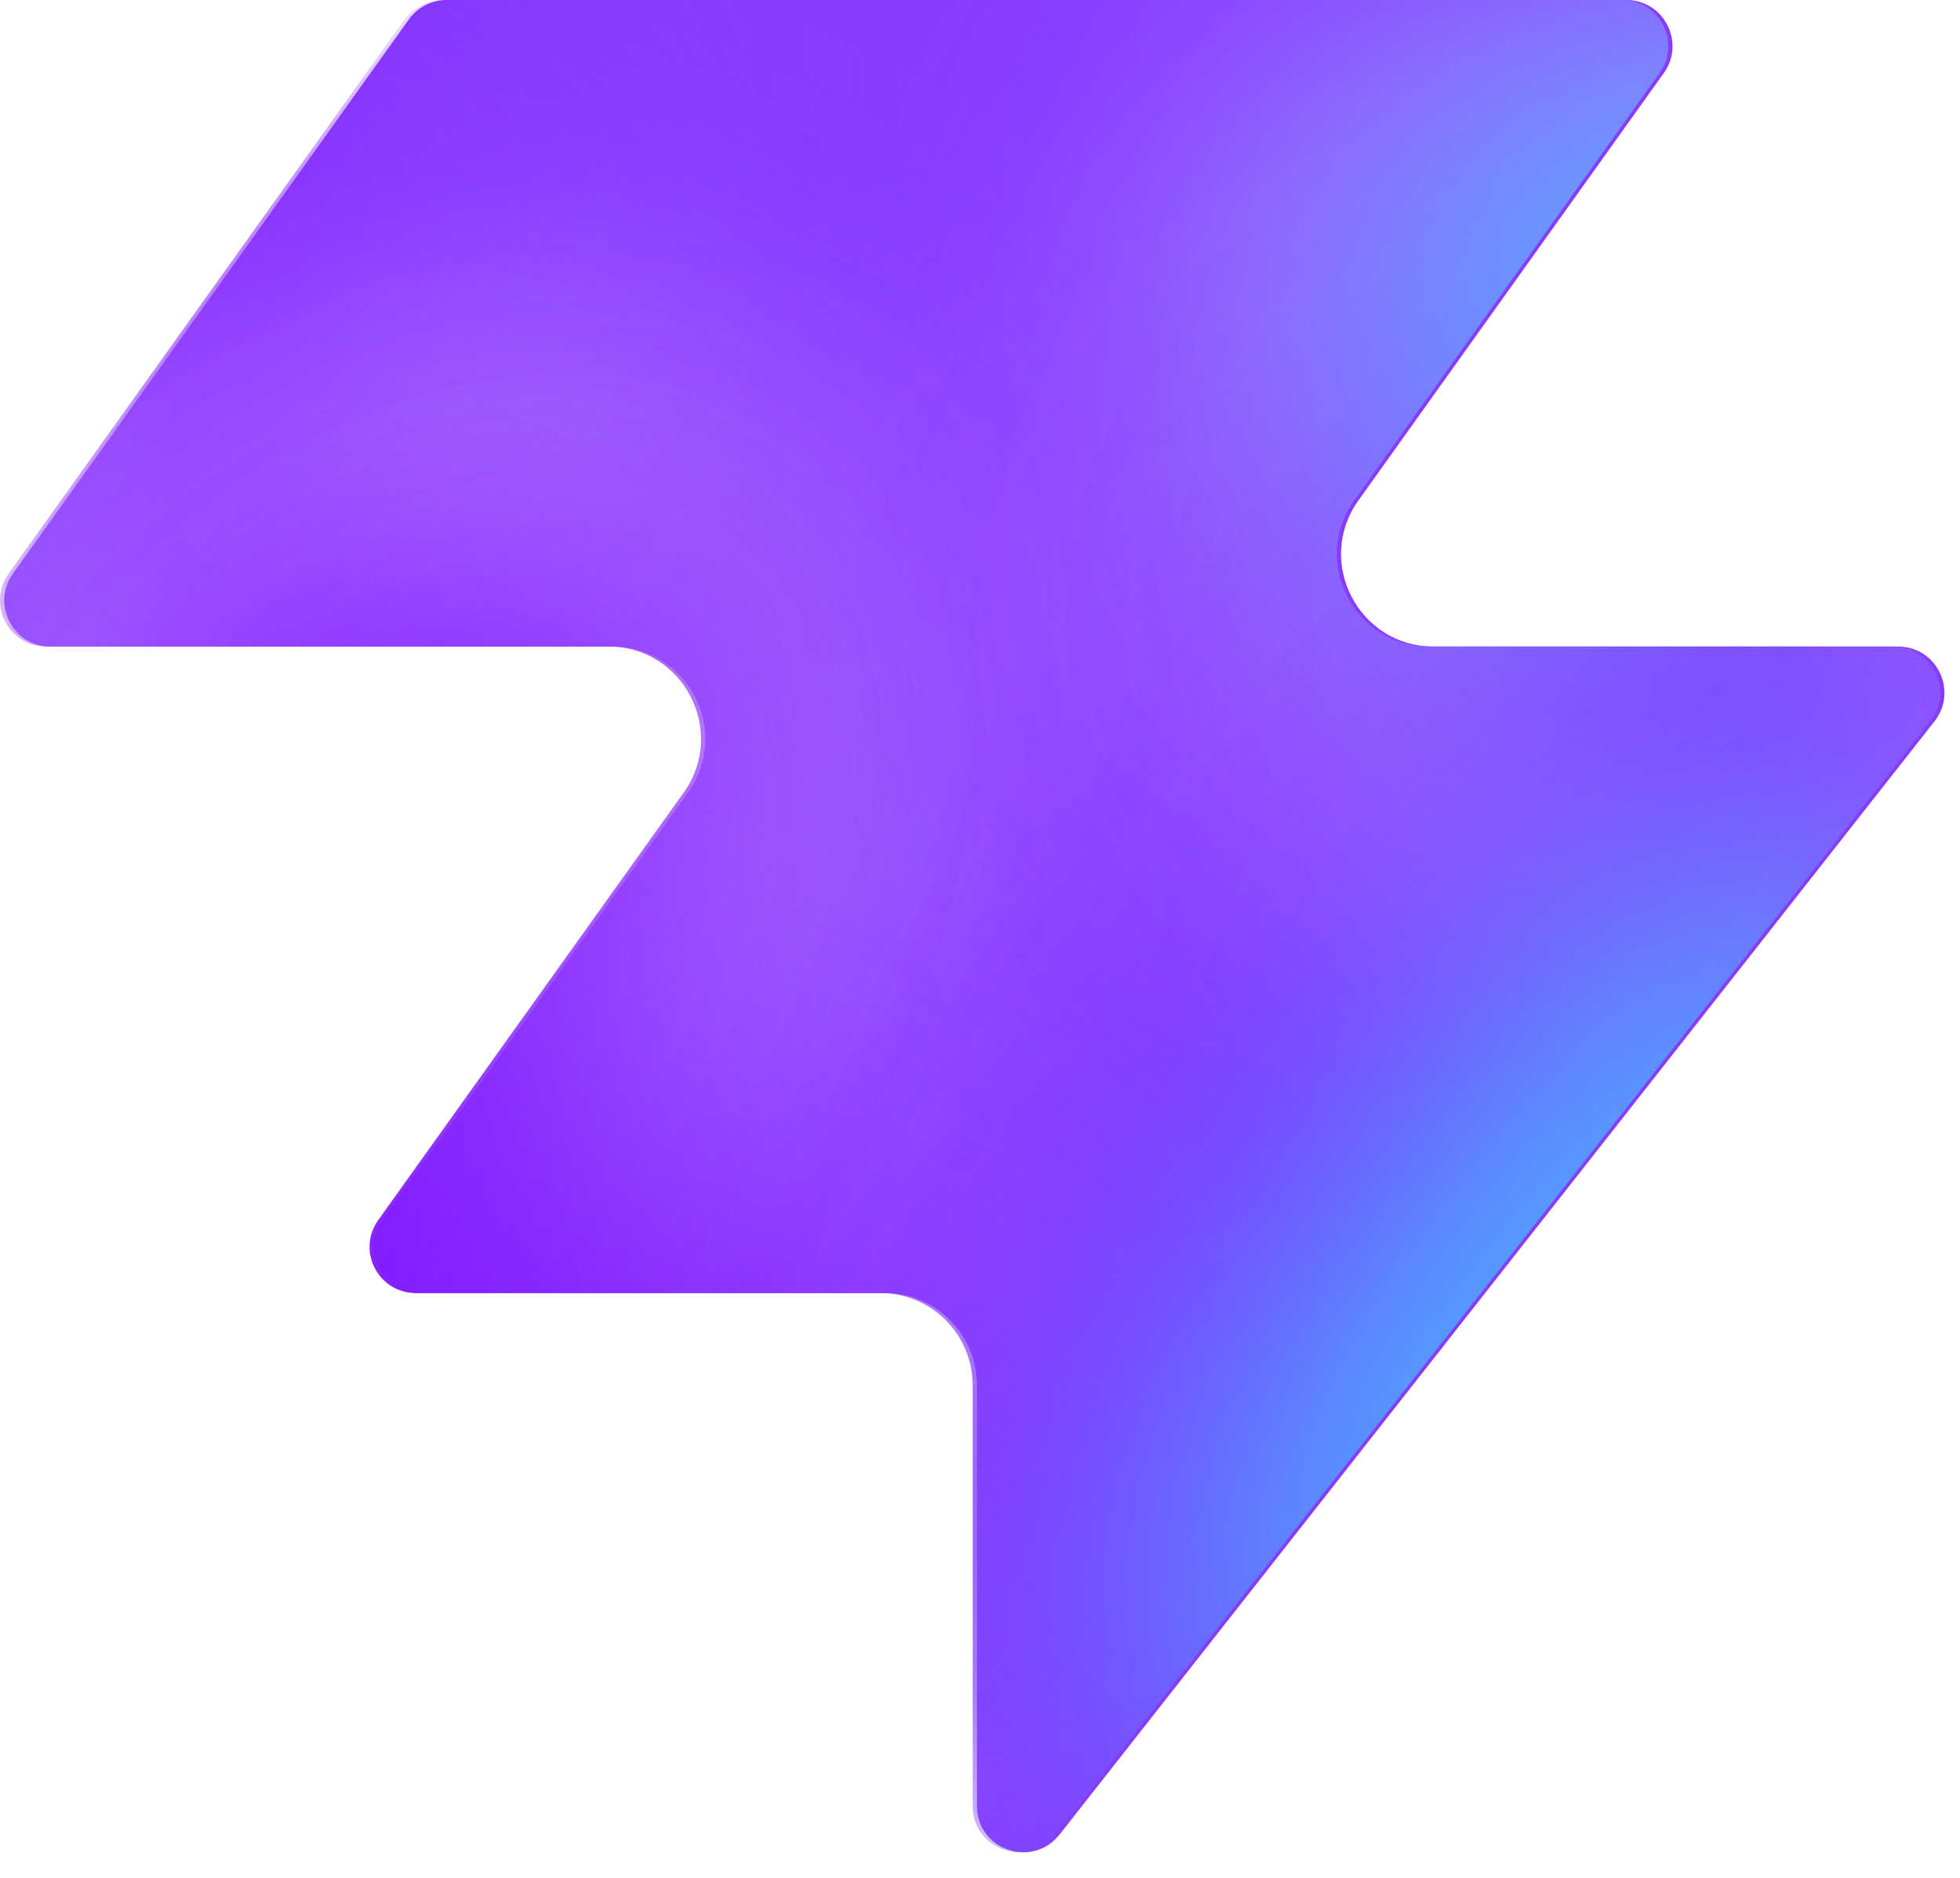
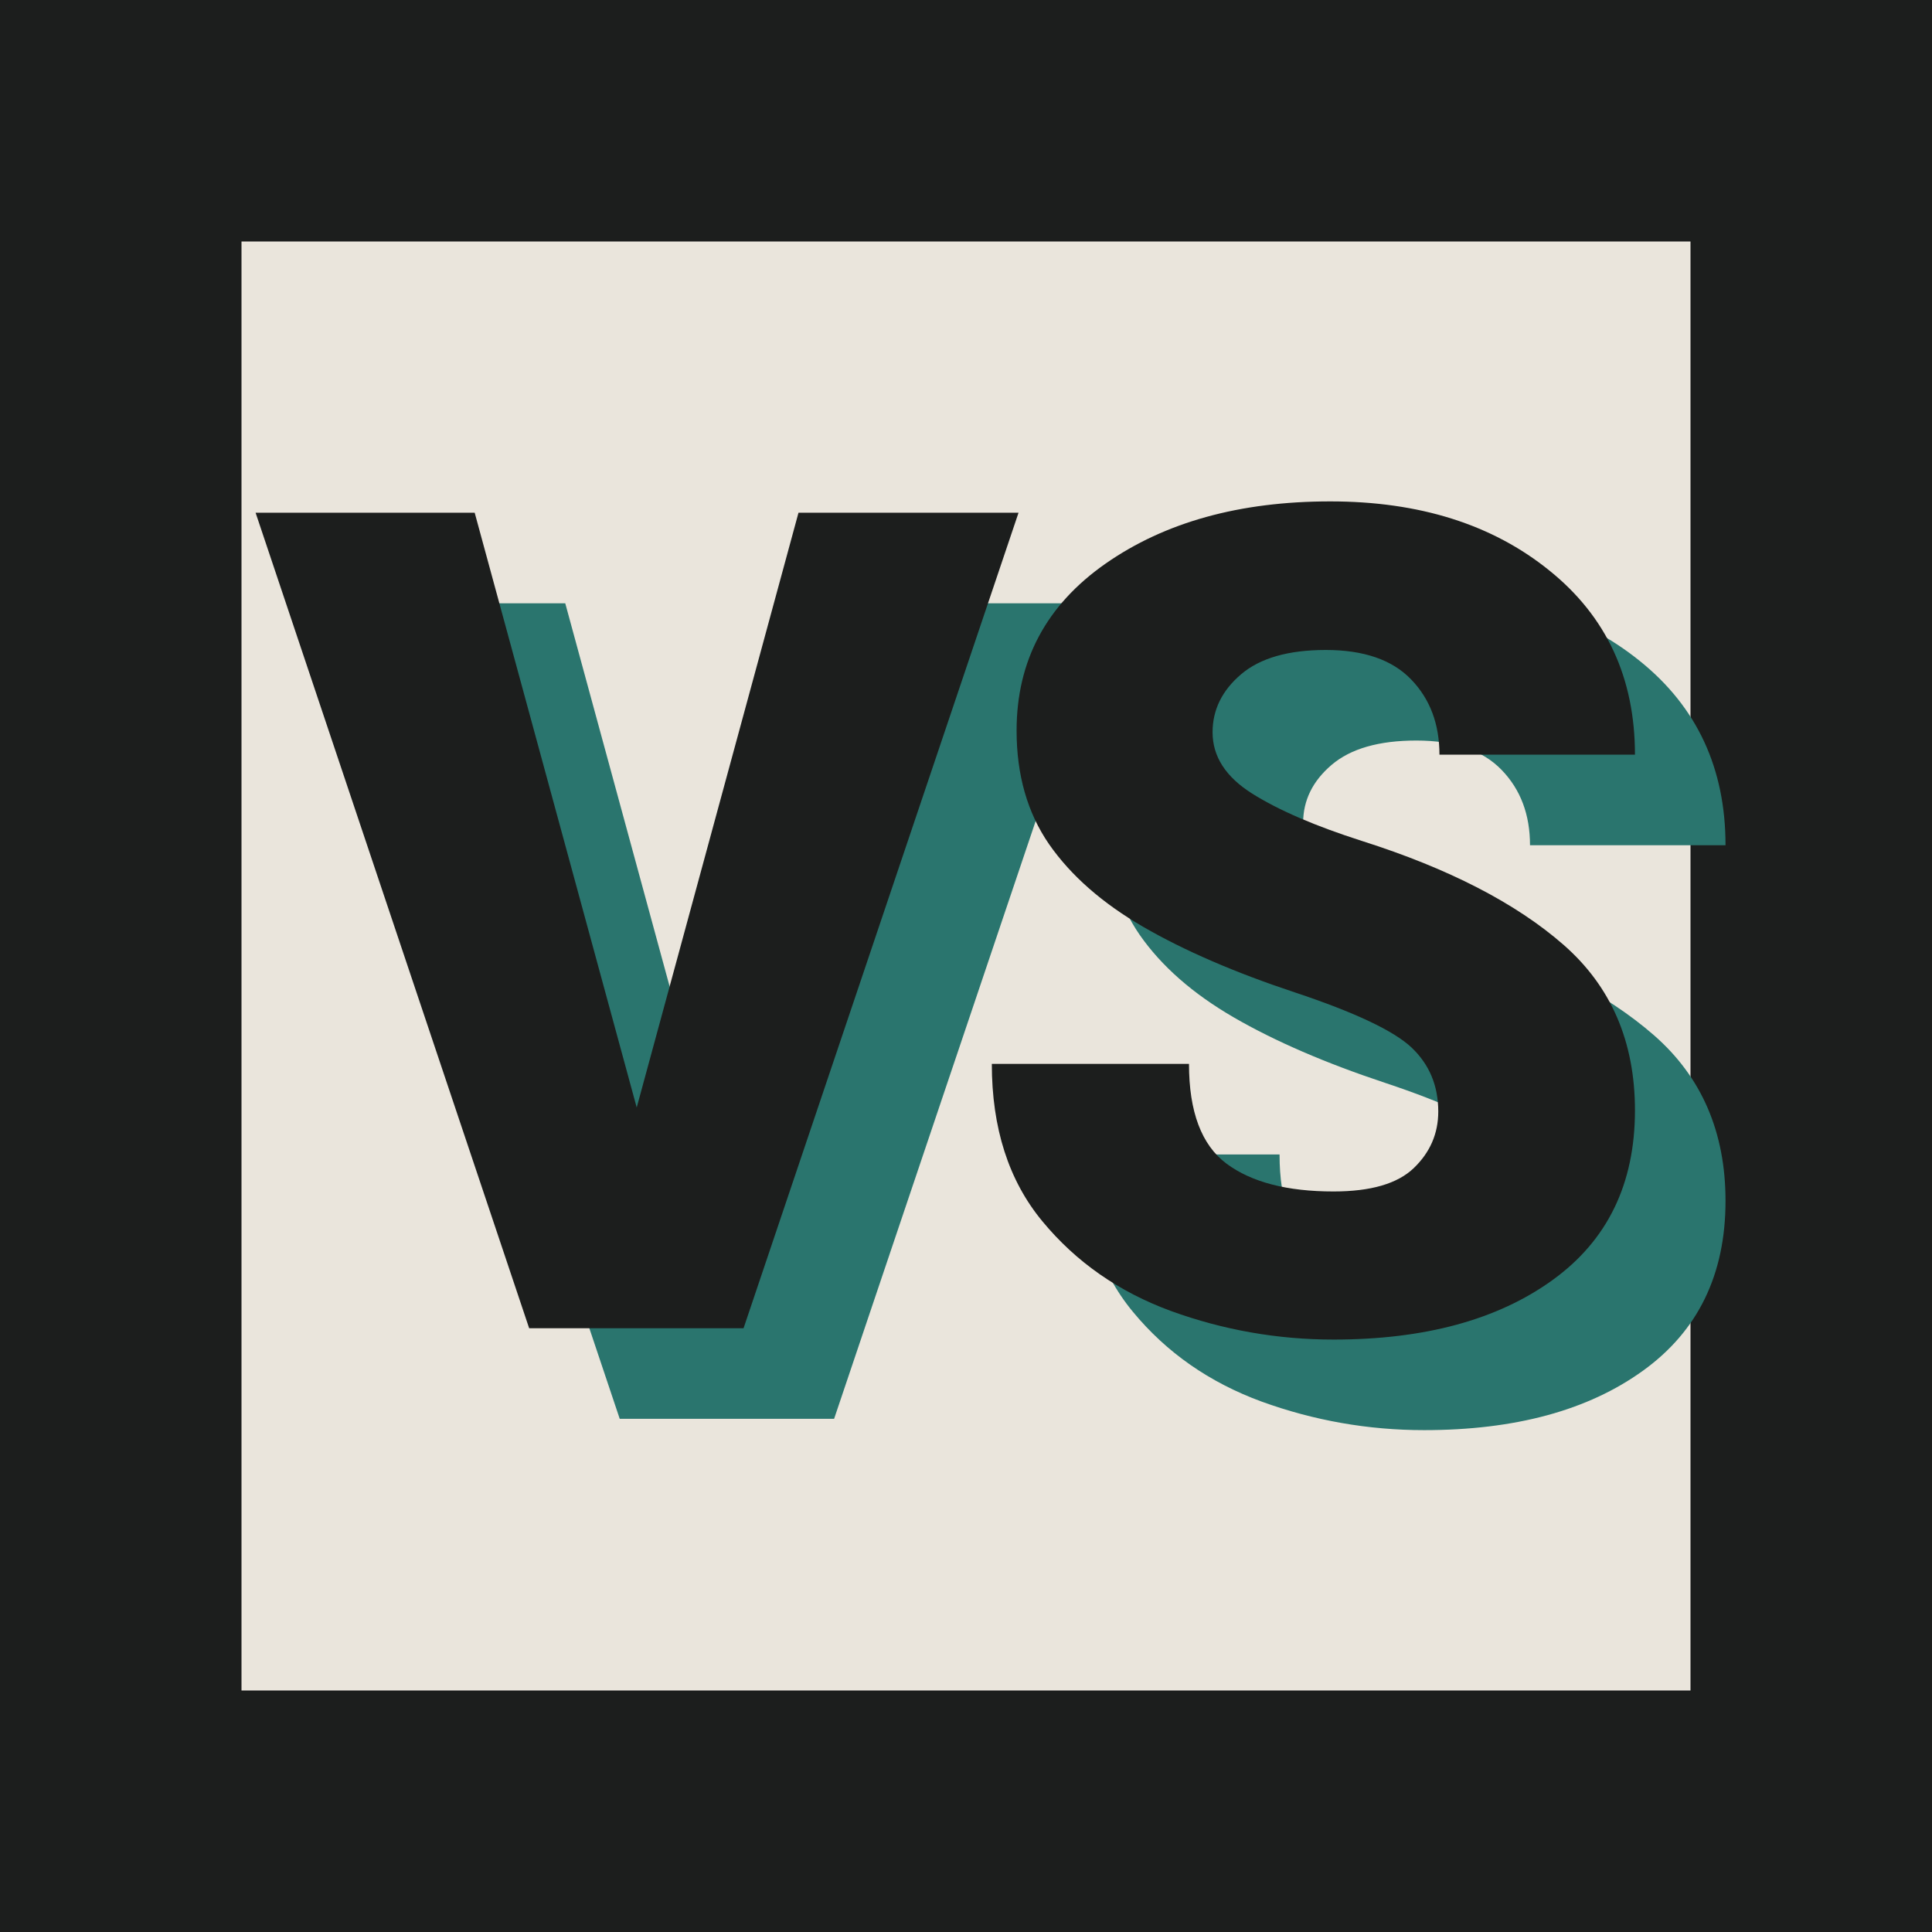
- <svg xmlns="http://www.w3.org/2000/svg" width="48" height="46" fill="none" viewBox="0 0 48 46">
-   <path fill="#863bff" d="M25.946 44.938c-.664.845-2.021.375-2.021-.698V33.937a2.26 2.26 0 0 0-2.262-2.262H10.287c-.92 0-1.456-1.04-.92-1.788l7.48-10.471c1.07-1.497 0-3.578-1.842-3.578H1.237c-.92 0-1.456-1.04-.92-1.788L10.013.474c.214-.297.556-.474.92-.474h28.894c.92 0 1.456 1.04.92 1.788l-7.48 10.471c-1.07 1.498 0 3.579 1.842 3.579h11.377c.943 0 1.473 1.088.89 1.83L25.947 44.94z" style="fill:#863bff;fill:color(display-p3 .525 .23 1);fill-opacity:1" />
-   <mask id="a" width="48" height="46" x="0" y="0" maskUnits="userSpaceOnUse" style="mask-type:alpha">
-     <path fill="#000" d="M25.842 44.938c-.664.844-2.021.375-2.021-.698V33.937a2.26 2.26 0 0 0-2.262-2.262H10.183c-.92 0-1.456-1.04-.92-1.788l7.48-10.471c1.07-1.498 0-3.579-1.842-3.579H1.133c-.92 0-1.456-1.04-.92-1.787L9.91.473c.214-.297.556-.474.92-.474h28.894c.92 0 1.456 1.04.92 1.788l-7.48 10.471c-1.07 1.498 0 3.578 1.842 3.578h11.377c.943 0 1.473 1.088.89 1.832L25.843 44.94z" style="fill:#000;fill-opacity:1" />
-   </mask>
-   <g mask="url(#a)">
-     <g filter="url(#b)">
-       <ellipse cx="5.508" cy="14.704" fill="#ede6ff" rx="5.508" ry="14.704" style="fill:#ede6ff;fill:color(display-p3 .927 .903 1);fill-opacity:1" transform="matrix(.00324 1 1 -.00324 -4.47 31.516)" />
-     </g>
-     <g filter="url(#c)">
-       <ellipse cx="10.399" cy="29.851" fill="#ede6ff" rx="10.399" ry="29.851" style="fill:#ede6ff;fill:color(display-p3 .927 .903 1);fill-opacity:1" transform="matrix(.00324 1 1 -.00324 -39.328 7.883)" />
-     </g>
-     <g filter="url(#d)">
-       <ellipse cx="5.508" cy="30.487" fill="#7e14ff" rx="5.508" ry="30.487" style="fill:#7e14ff;fill:color(display-p3 .492 .077 1);fill-opacity:1" transform="rotate(89.814 -25.913 -14.639)scale(1 -1)" />
-     </g>
-     <g filter="url(#e)">
-       <ellipse cx="5.508" cy="30.599" fill="#7e14ff" rx="5.508" ry="30.599" style="fill:#7e14ff;fill:color(display-p3 .492 .077 1);fill-opacity:1" transform="rotate(89.814 -32.644 -3.334)scale(1 -1)" />
-     </g>
-     <g filter="url(#f)">
-       <ellipse cx="5.508" cy="30.599" fill="#7e14ff" rx="5.508" ry="30.599" style="fill:#7e14ff;fill:color(display-p3 .492 .077 1);fill-opacity:1" transform="matrix(.00324 1 1 -.00324 -34.34 30.47)" />
-     </g>
-     <g filter="url(#g)">
-       <ellipse cx="14.072" cy="22.078" fill="#ede6ff" rx="14.072" ry="22.078" style="fill:#ede6ff;fill:color(display-p3 .927 .903 1);fill-opacity:1" transform="rotate(93.35 24.506 48.493)scale(-1 1)" />
-     </g>
-     <g filter="url(#h)">
-       <ellipse cx="3.47" cy="21.501" fill="#7e14ff" rx="3.47" ry="21.501" style="fill:#7e14ff;fill:color(display-p3 .492 .077 1);fill-opacity:1" transform="rotate(89.009 28.708 47.59)scale(-1 1)" />
-     </g>
-     <g filter="url(#i)">
-       <ellipse cx="3.47" cy="21.501" fill="#7e14ff" rx="3.47" ry="21.501" style="fill:#7e14ff;fill:color(display-p3 .492 .077 1);fill-opacity:1" transform="rotate(89.009 28.708 47.59)scale(-1 1)" />
-     </g>
-     <g filter="url(#j)">
-       <ellipse cx=".387" cy="8.972" fill="#7e14ff" rx="4.407" ry="29.108" style="fill:#7e14ff;fill:color(display-p3 .492 .077 1);fill-opacity:1" transform="rotate(39.51 .387 8.972)" />
-     </g>
-     <g filter="url(#k)">
-       <ellipse cx="47.523" cy="-6.092" fill="#7e14ff" rx="4.407" ry="29.108" style="fill:#7e14ff;fill:color(display-p3 .492 .077 1);fill-opacity:1" transform="rotate(37.892 47.523 -6.092)" />
-     </g>
-     <g filter="url(#l)">
-       <ellipse cx="41.412" cy="6.333" fill="#47bfff" rx="5.971" ry="9.665" style="fill:#47bfff;fill:color(display-p3 .28 .748 1);fill-opacity:1" transform="rotate(37.892 41.412 6.333)" />
-     </g>
-     <g filter="url(#m)">
-       <ellipse cx="-1.879" cy="38.332" fill="#7e14ff" rx="4.407" ry="29.108" style="fill:#7e14ff;fill:color(display-p3 .492 .077 1);fill-opacity:1" transform="rotate(37.892 -1.88 38.332)" />
-     </g>
-     <g filter="url(#n)">
-       <ellipse cx="-1.879" cy="38.332" fill="#7e14ff" rx="4.407" ry="29.108" style="fill:#7e14ff;fill:color(display-p3 .492 .077 1);fill-opacity:1" transform="rotate(37.892 -1.88 38.332)" />
-     </g>
-     <g filter="url(#o)">
-       <ellipse cx="35.651" cy="29.907" fill="#7e14ff" rx="4.407" ry="29.108" style="fill:#7e14ff;fill:color(display-p3 .492 .077 1);fill-opacity:1" transform="rotate(37.892 35.651 29.907)" />
-     </g>
-     <g filter="url(#p)">
-       <ellipse cx="38.418" cy="32.4" fill="#47bfff" rx="5.971" ry="15.297" style="fill:#47bfff;fill:color(display-p3 .28 .748 1);fill-opacity:1" transform="rotate(37.892 38.418 32.4)" />
-     </g>
-   </g>
-   <defs>
-     <filter id="b" width="60.045" height="41.654" x="-19.77" y="16.149" color-interpolation-filters="sRGB" filterUnits="userSpaceOnUse">
-       <feFlood flood-opacity="0" result="BackgroundImageFix" />
-       <feBlend in="SourceGraphic" in2="BackgroundImageFix" result="shape" />
-       <feGaussianBlur result="effect1_foregroundBlur_2002_17158" stdDeviation="7.659" />
-     </filter>
-     <filter id="c" width="90.34" height="51.437" x="-54.613" y="-7.533" color-interpolation-filters="sRGB" filterUnits="userSpaceOnUse">
-       <feFlood flood-opacity="0" result="BackgroundImageFix" />
-       <feBlend in="SourceGraphic" in2="BackgroundImageFix" result="shape" />
-       <feGaussianBlur result="effect1_foregroundBlur_2002_17158" stdDeviation="7.659" />
-     </filter>
-     <filter id="d" width="79.355" height="29.4" x="-49.64" y="2.03" color-interpolation-filters="sRGB" filterUnits="userSpaceOnUse">
-       <feFlood flood-opacity="0" result="BackgroundImageFix" />
-       <feBlend in="SourceGraphic" in2="BackgroundImageFix" result="shape" />
-       <feGaussianBlur result="effect1_foregroundBlur_2002_17158" stdDeviation="4.596" />
-     </filter>
-     <filter id="e" width="79.579" height="29.4" x="-45.045" y="20.029" color-interpolation-filters="sRGB" filterUnits="userSpaceOnUse">
-       <feFlood flood-opacity="0" result="BackgroundImageFix" />
-       <feBlend in="SourceGraphic" in2="BackgroundImageFix" result="shape" />
-       <feGaussianBlur result="effect1_foregroundBlur_2002_17158" stdDeviation="4.596" />
-     </filter>
-     <filter id="f" width="79.579" height="29.4" x="-43.513" y="21.178" color-interpolation-filters="sRGB" filterUnits="userSpaceOnUse">
-       <feFlood flood-opacity="0" result="BackgroundImageFix" />
-       <feBlend in="SourceGraphic" in2="BackgroundImageFix" result="shape" />
-       <feGaussianBlur result="effect1_foregroundBlur_2002_17158" stdDeviation="4.596" />
-     </filter>
-     <filter id="g" width="74.749" height="58.852" x="15.756" y="-17.901" color-interpolation-filters="sRGB" filterUnits="userSpaceOnUse">
-       <feFlood flood-opacity="0" result="BackgroundImageFix" />
-       <feBlend in="SourceGraphic" in2="BackgroundImageFix" result="shape" />
-       <feGaussianBlur result="effect1_foregroundBlur_2002_17158" stdDeviation="7.659" />
-     </filter>
-     <filter id="h" width="61.377" height="25.362" x="23.548" y="2.284" color-interpolation-filters="sRGB" filterUnits="userSpaceOnUse">
-       <feFlood flood-opacity="0" result="BackgroundImageFix" />
-       <feBlend in="SourceGraphic" in2="BackgroundImageFix" result="shape" />
-       <feGaussianBlur result="effect1_foregroundBlur_2002_17158" stdDeviation="4.596" />
-     </filter>
-     <filter id="i" width="61.377" height="25.362" x="23.548" y="2.284" color-interpolation-filters="sRGB" filterUnits="userSpaceOnUse">
-       <feFlood flood-opacity="0" result="BackgroundImageFix" />
-       <feBlend in="SourceGraphic" in2="BackgroundImageFix" result="shape" />
-       <feGaussianBlur result="effect1_foregroundBlur_2002_17158" stdDeviation="4.596" />
-     </filter>
-     <filter id="j" width="56.045" height="63.649" x="-27.636" y="-22.853" color-interpolation-filters="sRGB" filterUnits="userSpaceOnUse">
-       <feFlood flood-opacity="0" result="BackgroundImageFix" />
-       <feBlend in="SourceGraphic" in2="BackgroundImageFix" result="shape" />
-       <feGaussianBlur result="effect1_foregroundBlur_2002_17158" stdDeviation="4.596" />
-     </filter>
-     <filter id="k" width="54.814" height="64.646" x="20.116" y="-38.415" color-interpolation-filters="sRGB" filterUnits="userSpaceOnUse">
-       <feFlood flood-opacity="0" result="BackgroundImageFix" />
-       <feBlend in="SourceGraphic" in2="BackgroundImageFix" result="shape" />
-       <feGaussianBlur result="effect1_foregroundBlur_2002_17158" stdDeviation="4.596" />
-     </filter>
-     <filter id="l" width="33.541" height="35.313" x="24.641" y="-11.323" color-interpolation-filters="sRGB" filterUnits="userSpaceOnUse">
-       <feFlood flood-opacity="0" result="BackgroundImageFix" />
-       <feBlend in="SourceGraphic" in2="BackgroundImageFix" result="shape" />
-       <feGaussianBlur result="effect1_foregroundBlur_2002_17158" stdDeviation="4.596" />
-     </filter>
-     <filter id="m" width="54.814" height="64.646" x="-29.286" y="6.009" color-interpolation-filters="sRGB" filterUnits="userSpaceOnUse">
-       <feFlood flood-opacity="0" result="BackgroundImageFix" />
-       <feBlend in="SourceGraphic" in2="BackgroundImageFix" result="shape" />
-       <feGaussianBlur result="effect1_foregroundBlur_2002_17158" stdDeviation="4.596" />
-     </filter>
-     <filter id="n" width="54.814" height="64.646" x="-29.286" y="6.009" color-interpolation-filters="sRGB" filterUnits="userSpaceOnUse">
-       <feFlood flood-opacity="0" result="BackgroundImageFix" />
-       <feBlend in="SourceGraphic" in2="BackgroundImageFix" result="shape" />
-       <feGaussianBlur result="effect1_foregroundBlur_2002_17158" stdDeviation="4.596" />
-     </filter>
-     <filter id="o" width="54.814" height="64.646" x="8.244" y="-2.416" color-interpolation-filters="sRGB" filterUnits="userSpaceOnUse">
-       <feFlood flood-opacity="0" result="BackgroundImageFix" />
-       <feBlend in="SourceGraphic" in2="BackgroundImageFix" result="shape" />
-       <feGaussianBlur result="effect1_foregroundBlur_2002_17158" stdDeviation="4.596" />
-     </filter>
-     <filter id="p" width="39.409" height="43.623" x="18.713" y="10.588" color-interpolation-filters="sRGB" filterUnits="userSpaceOnUse">
-       <feFlood flood-opacity="0" result="BackgroundImageFix" />
-       <feBlend in="SourceGraphic" in2="BackgroundImageFix" result="shape" />
-       <feGaussianBlur result="effect1_foregroundBlur_2002_17158" stdDeviation="4.596" />
-     </filter>
-   </defs>
+ <svg xmlns="http://www.w3.org/2000/svg" viewBox="0 0 128 128" width="128" height="128">
+   <rect width="128" height="128" fill="#eae5dc" />
+   <rect x="8" y="8" width="112" height="112" fill="none" stroke="#1c1e1d" stroke-width="16" />
+   <text x="70" y="94" font-family="-apple-system, BlinkMacSystemFont, 'Segoe UI', Roboto, sans-serif" font-weight="900" font-size="76" fill="#2a756e" text-anchor="middle" letter-spacing="-4">VS</text>
+   <text x="64" y="88" font-family="-apple-system, BlinkMacSystemFont, 'Segoe UI', Roboto, sans-serif" font-weight="900" font-size="76" fill="#1c1e1d" text-anchor="middle" letter-spacing="-4">VS</text>
</svg>
